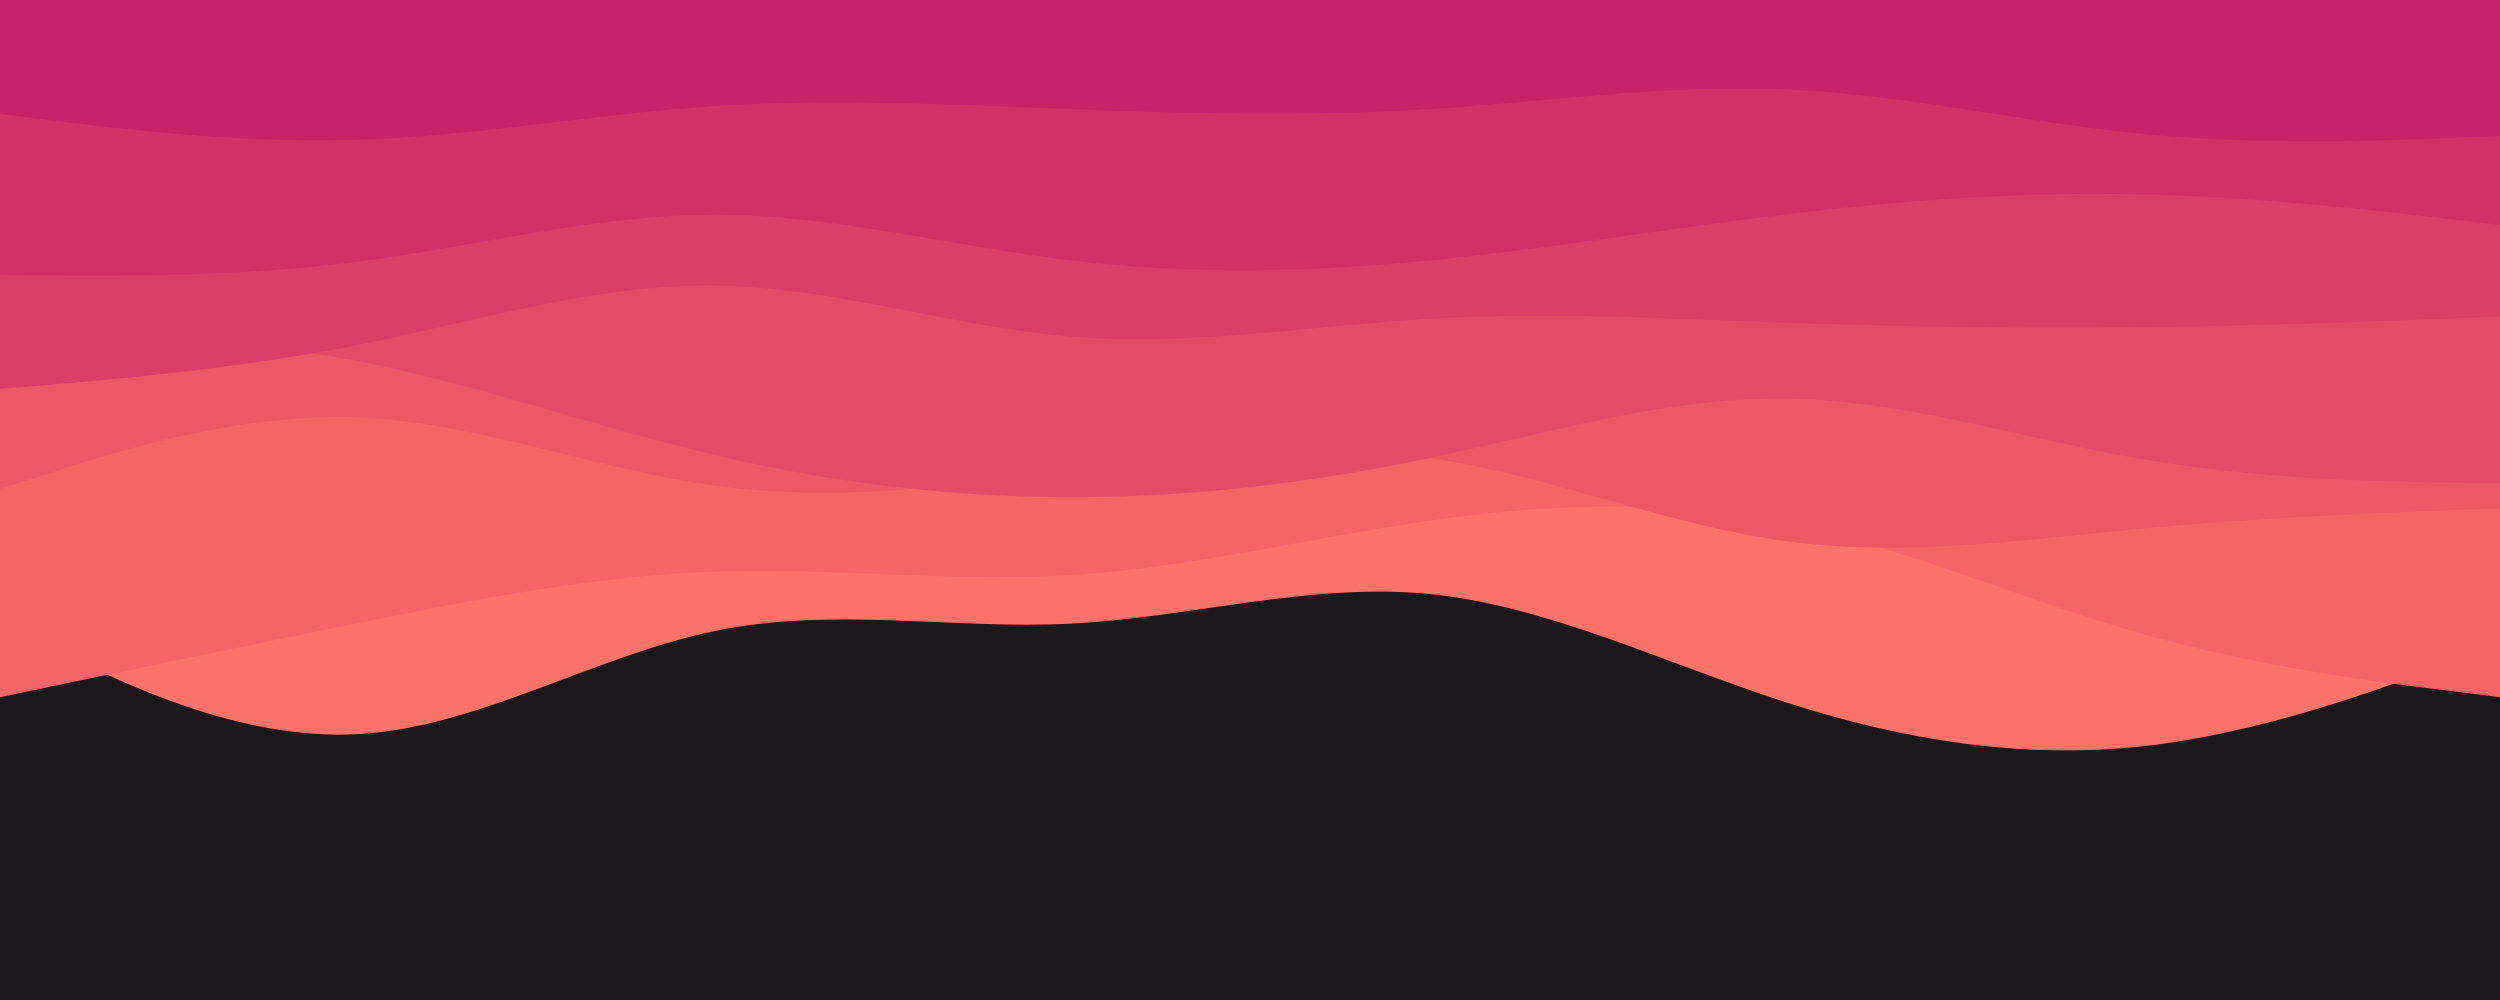
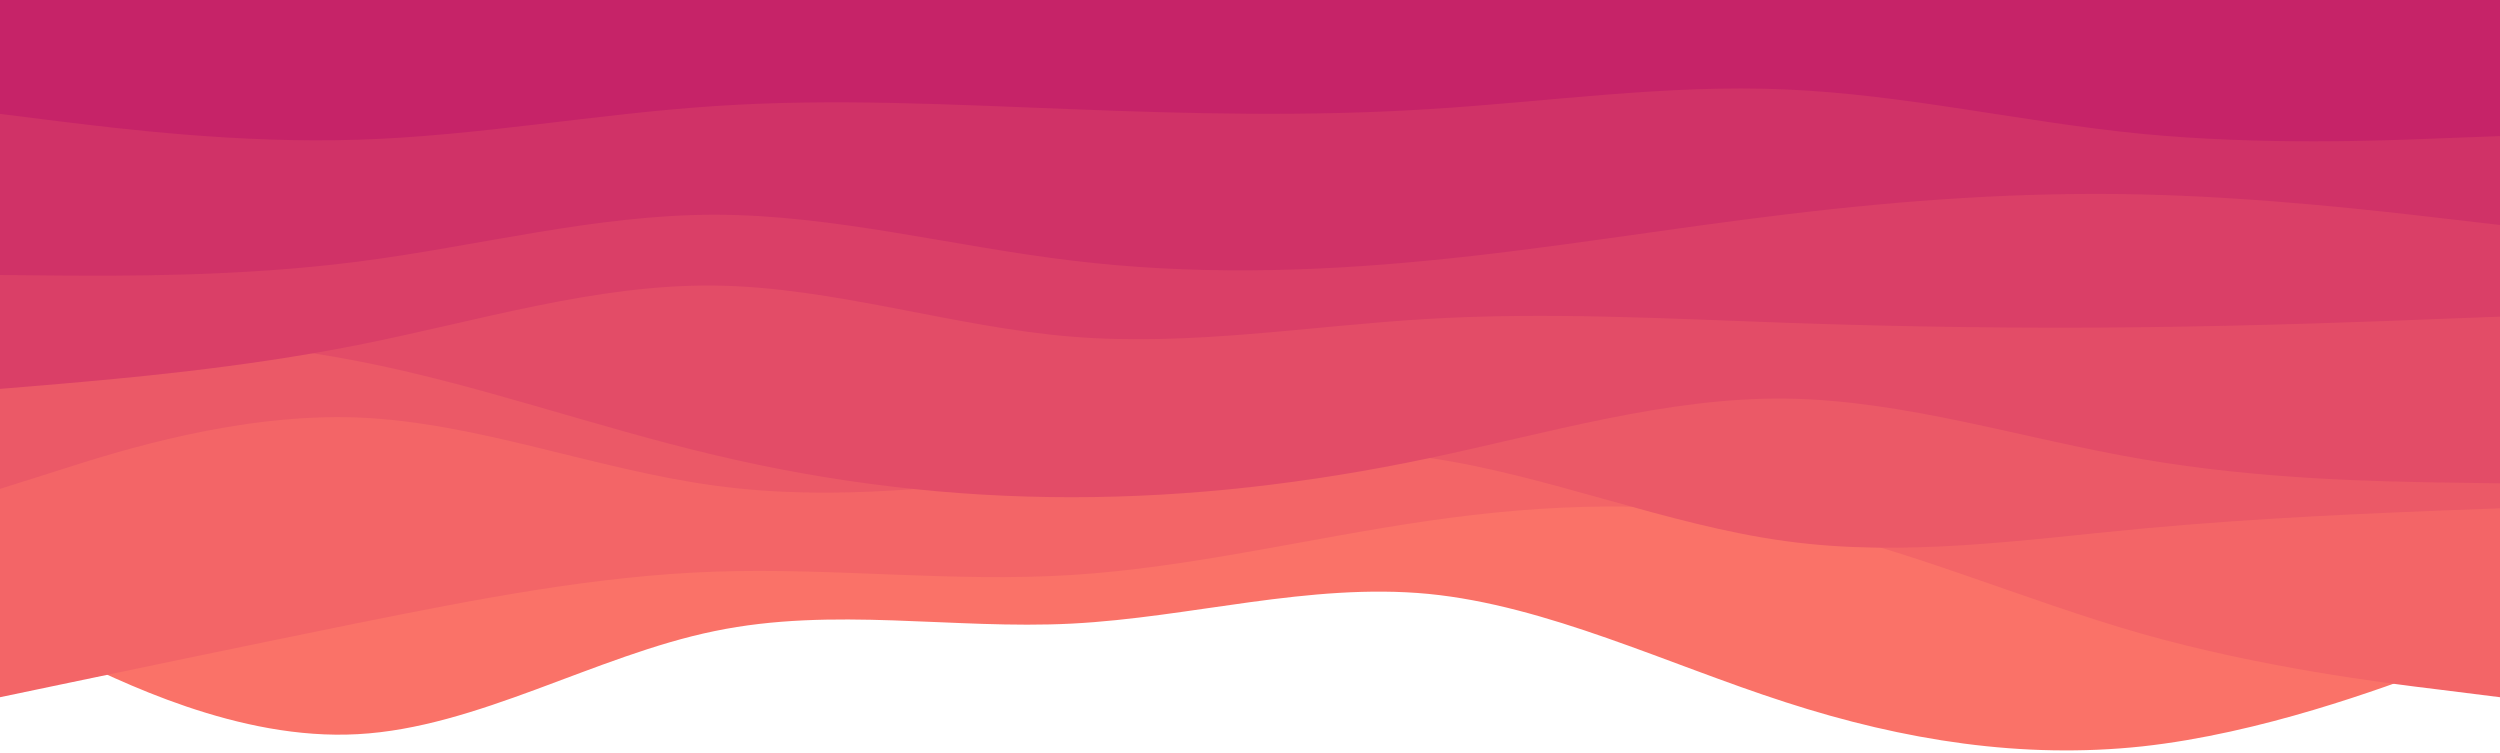
- <svg xmlns="http://www.w3.org/2000/svg" id="visual" viewBox="0 0 900 360" width="900" height="360" version="1.1">
-   <rect x="0" y="0" width="900" height="360" fill="#1A181A" />
-   <path d="M0 224L21.5 234.7C43 245.3 86 266.7 128.8 264.3C171.7 262 214.3 236 257.2 227.2C300 218.3 343 226.7 385.8 224.5C428.7 222.3 471.3 209.7 514.2 213.8C557 218 600 239 642.8 252.8C685.7 266.7 728.3 273.3 771.2 268.7C814 264 857 248 878.5 240L900 232L900 0L878.5 0C857 0 814 0 771.2 0C728.3 0 685.7 0 642.8 0C600 0 557 0 514.2 0C471.3 0 428.7 0 385.8 0C343 0 300 0 257.2 0C214.3 0 171.7 0 128.8 0C86 0 43 0 21.5 0L0 0Z" fill="#fa7268" />
-   <path d="M0 251L21.5 246.5C43 242 86 233 128.8 224.3C171.7 215.7 214.3 207.3 257.2 205.8C300 204.3 343 209.7 385.8 207C428.7 204.3 471.3 193.7 514.2 187.5C557 181.3 600 179.7 642.8 188.3C685.7 197 728.3 216 771.2 228.2C814 240.3 857 245.7 878.5 248.3L900 251L900 0L878.5 0C857 0 814 0 771.2 0C728.3 0 685.7 0 642.8 0C600 0 557 0 514.2 0C471.3 0 428.7 0 385.8 0C343 0 300 0 257.2 0C214.3 0 171.7 0 128.8 0C86 0 43 0 21.5 0L0 0Z" fill="#f36567" />
-   <path d="M0 176L21.5 169.2C43 162.3 86 148.7 128.8 150.3C171.7 152 214.3 169 257.2 174.8C300 180.7 343 175.3 385.8 169.8C428.7 164.3 471.3 158.7 514.2 164.8C557 171 600 189 642.8 194.8C685.7 200.7 728.3 194.3 771.2 190.3C814 186.3 857 184.7 878.5 183.8L900 183L900 0L878.5 0C857 0 814 0 771.2 0C728.3 0 685.7 0 642.8 0C600 0 557 0 514.2 0C471.3 0 428.7 0 385.8 0C343 0 300 0 257.2 0C214.3 0 171.7 0 128.8 0C86 0 43 0 21.5 0L0 0Z" fill="#eb5967" />
-   <path d="M0 119L21.5 119.7C43 120.3 86 121.7 128.8 130C171.7 138.3 214.3 153.7 257.2 163.8C300 174 343 179 385.8 179C428.7 179 471.3 174 514.2 165C557 156 600 143 642.8 143.5C685.7 144 728.3 158 771.2 165.3C814 172.7 857 173.3 878.5 173.7L900 174L900 0L878.5 0C857 0 814 0 771.2 0C728.3 0 685.7 0 642.8 0C600 0 557 0 514.2 0C471.3 0 428.7 0 385.8 0C343 0 300 0 257.2 0C214.3 0 171.7 0 128.8 0C86 0 43 0 21.5 0L0 0Z" fill="#e34c67" />
-   <path d="M0 140L21.5 138.2C43 136.3 86 132.7 128.8 124.2C171.7 115.7 214.3 102.3 257.2 102.8C300 103.3 343 117.7 385.8 121.2C428.7 124.7 471.3 117.3 514.2 114.8C557 112.3 600 114.7 642.8 116.2C685.7 117.7 728.3 118.3 771.2 117.8C814 117.3 857 115.7 878.5 114.8L900 114L900 0L878.5 0C857 0 814 0 771.2 0C728.3 0 685.7 0 642.8 0C600 0 557 0 514.2 0C471.3 0 428.7 0 385.8 0C343 0 300 0 257.2 0C214.3 0 171.7 0 128.8 0C86 0 43 0 21.5 0L0 0Z" fill="#da3f67" />
-   <path d="M0 99L21.5 99.2C43 99.3 86 99.7 128.8 94.2C171.7 88.7 214.3 77.3 257.2 77.3C300 77.3 343 88.7 385.8 93.8C428.7 99 471.3 98 514.2 93.8C557 89.7 600 82.3 642.8 77.2C685.7 72 728.3 69 771.2 70C814 71 857 76 878.5 78.5L900 81L900 0L878.5 0C857 0 814 0 771.2 0C728.3 0 685.7 0 642.8 0C600 0 557 0 514.2 0C471.3 0 428.7 0 385.8 0C343 0 300 0 257.2 0C214.3 0 171.7 0 128.8 0C86 0 43 0 21.5 0L0 0Z" fill="#d03267" />
-   <path d="M0 41L21.5 43.7C43 46.3 86 51.7 128.8 50.3C171.7 49 214.3 41 257.2 38.2C300 35.3 343 37.7 385.8 39.3C428.7 41 471.3 42 514.2 39.3C557 36.7 600 30.3 642.8 32.2C685.7 34 728.3 44 771.2 48.2C814 52.3 857 50.7 878.5 49.8L900 49L900 0L878.5 0C857 0 814 0 771.2 0C728.3 0 685.7 0 642.8 0C600 0 557 0 514.2 0C471.3 0 428.7 0 385.8 0C343 0 300 0 257.2 0C214.3 0 171.7 0 128.8 0C86 0 43 0 21.5 0L0 0Z" fill="#c62368" />
+ <svg xmlns="http://www.w3.org/2000/svg" width="900" height="271" viewBox="0 0 900 271" fill="none">
+   <path d="M0 224L21.5 234.7C43 245.3 86 266.7 128.8 264.3C171.7 262 214.3 236 257.2 227.2C300 218.3 343 226.7 385.8 224.5C428.7 222.3 471.3 209.7 514.2 213.8C557 218 600 239 642.8 252.8C685.7 266.7 728.3 273.3 771.2 268.7C814 264 857 248 878.5 240L900 232V0H878.5C857 0 814 0 771.2 0C728.3 0 685.7 0 642.8 0C600 0 557 0 514.2 0C471.3 0 428.7 0 385.8 0C343 0 300 0 257.2 0C214.3 0 171.7 0 128.8 0C86 0 43 0 21.5 0H0V224Z" fill="#FA7268" />
+   <path d="M0 251L21.5 246.5C43 242 86 233 128.8 224.3C171.7 215.7 214.3 207.3 257.2 205.8C300 204.3 343 209.7 385.8 207C428.7 204.3 471.3 193.7 514.2 187.5C557 181.3 600 179.7 642.8 188.3C685.7 197 728.3 216 771.2 228.2C814 240.3 857 245.7 878.5 248.3L900 251V0H878.5C857 0 814 0 771.2 0C728.3 0 685.7 0 642.8 0C600 0 557 0 514.2 0C471.3 0 428.7 0 385.8 0C343 0 300 0 257.2 0C214.3 0 171.7 0 128.8 0C86 0 43 0 21.5 0H0V251Z" fill="#F36567" />
+   <path d="M0 176L21.5 169.2C43 162.3 86 148.7 128.8 150.3C171.7 152 214.3 169 257.2 174.8C300 180.7 343 175.3 385.8 169.8C428.7 164.3 471.3 158.7 514.2 164.8C557 171 600 189 642.8 194.8C685.7 200.7 728.3 194.3 771.2 190.3C814 186.3 857 184.7 878.5 183.8L900 183V0H878.5C857 0 814 0 771.2 0C728.3 0 685.7 0 642.8 0C600 0 557 0 514.2 0C471.3 0 428.7 0 385.8 0C343 0 300 0 257.2 0C214.3 0 171.7 0 128.8 0C86 0 43 0 21.5 0H0V176Z" fill="#EB5967" />
+   <path d="M0 119L21.5 119.7C43 120.3 86 121.7 128.8 130C171.7 138.3 214.3 153.7 257.2 163.8C300 174 343 179 385.8 179C428.7 179 471.3 174 514.2 165C557 156 600 143 642.8 143.5C685.7 144 728.3 158 771.2 165.3C814 172.7 857 173.3 878.5 173.7L900 174V0H878.5C857 0 814 0 771.2 0C728.3 0 685.7 0 642.8 0C600 0 557 0 514.2 0C471.3 0 428.7 0 385.8 0C343 0 300 0 257.2 0C214.3 0 171.7 0 128.8 0C86 0 43 0 21.5 0H0V119Z" fill="#E34C67" />
+   <path d="M0 140L21.5 138.2C43 136.3 86 132.7 128.8 124.2C171.7 115.7 214.3 102.3 257.2 102.8C300 103.3 343 117.7 385.8 121.2C428.7 124.7 471.3 117.3 514.2 114.8C557 112.3 600 114.7 642.8 116.2C685.7 117.7 728.3 118.3 771.2 117.8C814 117.3 857 115.7 878.5 114.8L900 114V0H878.5C857 0 814 0 771.2 0C728.3 0 685.7 0 642.8 0C600 0 557 0 514.2 0C471.3 0 428.7 0 385.8 0C343 0 300 0 257.2 0C214.3 0 171.7 0 128.8 0C86 0 43 0 21.5 0H0V140Z" fill="#DA3F67" />
+   <path d="M0 99L21.5 99.2C43 99.3 86 99.7 128.8 94.2C171.7 88.7 214.3 77.3 257.2 77.3C300 77.3 343 88.7 385.8 93.8C428.7 99 471.3 98 514.2 93.8C557 89.7 600 82.3 642.8 77.2C685.7 72 728.3 69 771.2 70C814 71 857 76 878.5 78.5L900 81V0H878.5C857 0 814 0 771.2 0C728.3 0 685.7 0 642.8 0C600 0 557 0 514.2 0C471.3 0 428.7 0 385.8 0C343 0 300 0 257.2 0C214.3 0 171.7 0 128.8 0C86 0 43 0 21.5 0H0V99Z" fill="#D03267" />
+   <path d="M0 41L21.5 43.7C43 46.3 86 51.7 128.8 50.3C171.7 49 214.3 41 257.2 38.2C300 35.3 343 37.7 385.8 39.3C428.7 41 471.3 42 514.2 39.3C557 36.7 600 30.3 642.8 32.2C685.7 34 728.3 44 771.2 48.2C814 52.3 857 50.7 878.5 49.8L900 49V0H878.5C857 0 814 0 771.2 0C728.3 0 685.7 0 642.8 0C600 0 557 0 514.2 0C471.3 0 428.7 0 385.8 0C343 0 300 0 257.2 0C214.3 0 171.7 0 128.8 0C86 0 43 0 21.5 0H0V41Z" fill="#C62368" />
</svg>
